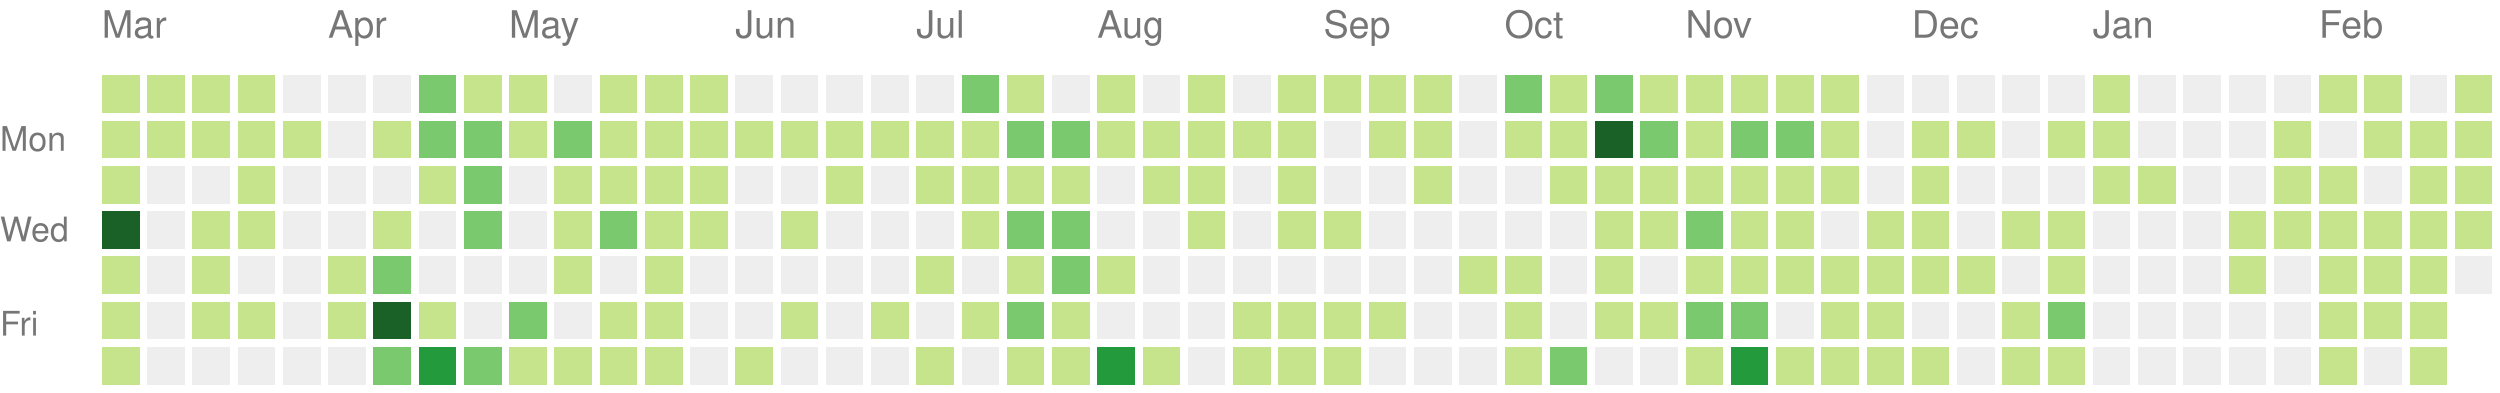
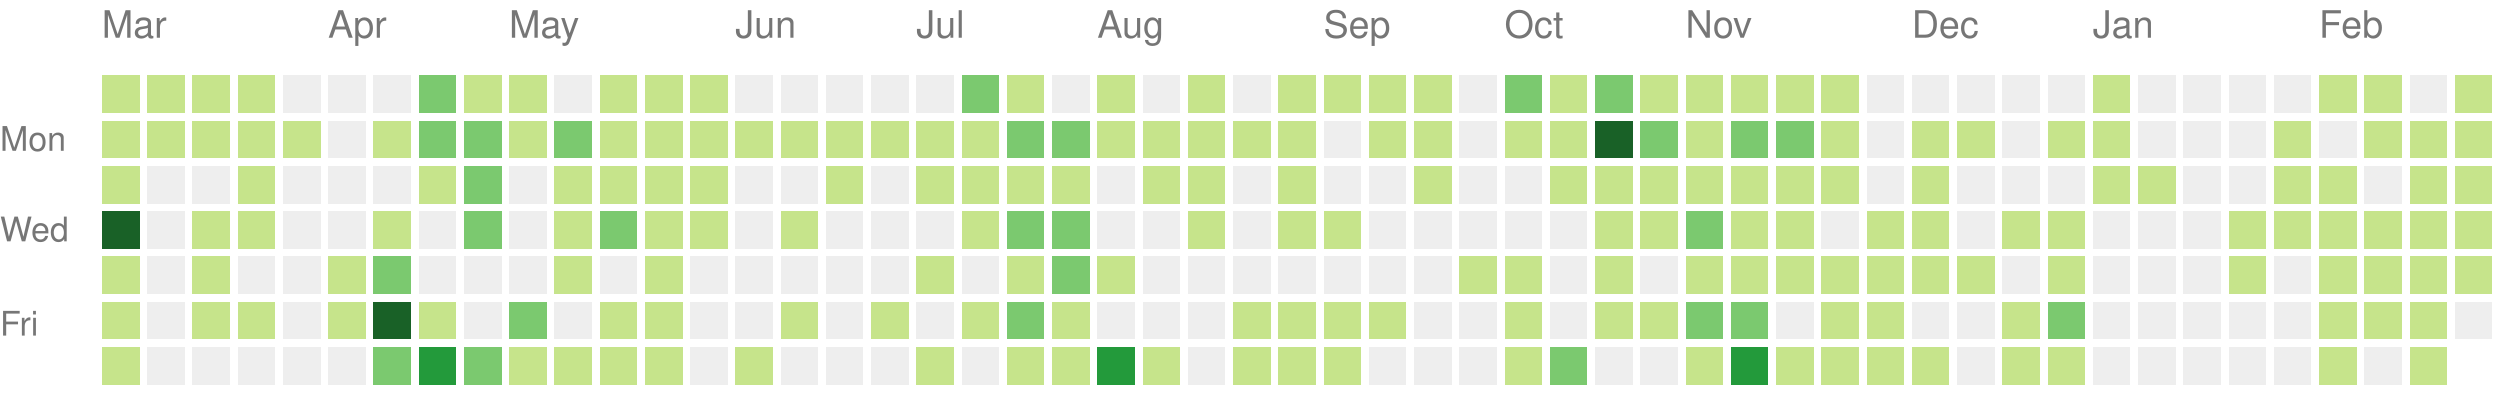
<svg xmlns="http://www.w3.org/2000/svg" version="1.1" width="663" height="104">
  <rect style="fill:#c6e48b;shape-rendering:crispedges;" data-score="3" data-date="2020-03-01" x="27" y="20" width="10" height="10" />
  <rect style="fill:#c6e48b;shape-rendering:crispedges;" data-score="6" data-date="2020-03-08" x="39" y="20" width="10" height="10" />
  <rect style="fill:#c6e48b;shape-rendering:crispedges;" data-score="4" data-date="2020-03-15" x="51" y="20" width="10" height="10" />
  <rect style="fill:#c6e48b;shape-rendering:crispedges;" data-score="1" data-date="2020-03-22" x="63" y="20" width="10" height="10" />
  <rect style="fill:#eeeeee;shape-rendering:crispedges;" data-score="0" data-date="2020-03-29" x="75" y="20" width="10" height="10" />
  <rect style="fill:#eeeeee;shape-rendering:crispedges;" data-score="0" data-date="2020-04-05" x="87" y="20" width="10" height="10" />
  <rect style="fill:#eeeeee;shape-rendering:crispedges;" data-score="0" data-date="2020-04-12" x="99" y="20" width="10" height="10" />
  <rect style="fill:#7bc96f;shape-rendering:crispedges;" data-score="15" data-date="2020-04-19" x="111" y="20" width="10" height="10" />
  <rect style="fill:#c6e48b;shape-rendering:crispedges;" data-score="9" data-date="2020-04-26" x="123" y="20" width="10" height="10" />
  <rect style="fill:#c6e48b;shape-rendering:crispedges;" data-score="6" data-date="2020-05-03" x="135" y="20" width="10" height="10" />
  <rect style="fill:#eeeeee;shape-rendering:crispedges;" data-score="0" data-date="2020-05-10" x="147" y="20" width="10" height="10" />
  <rect style="fill:#c6e48b;shape-rendering:crispedges;" data-score="9" data-date="2020-05-17" x="159" y="20" width="10" height="10" />
  <rect style="fill:#c6e48b;shape-rendering:crispedges;" data-score="1" data-date="2020-05-24" x="171" y="20" width="10" height="10" />
  <rect style="fill:#c6e48b;shape-rendering:crispedges;" data-score="11" data-date="2020-05-31" x="183" y="20" width="10" height="10" />
  <rect style="fill:#eeeeee;shape-rendering:crispedges;" data-score="0" data-date="2020-06-07" x="195" y="20" width="10" height="10" />
  <rect style="fill:#eeeeee;shape-rendering:crispedges;" data-score="0" data-date="2020-06-14" x="207" y="20" width="10" height="10" />
  <rect style="fill:#eeeeee;shape-rendering:crispedges;" data-score="0" data-date="2020-06-21" x="219" y="20" width="10" height="10" />
  <rect style="fill:#eeeeee;shape-rendering:crispedges;" data-score="0" data-date="2020-06-28" x="231" y="20" width="10" height="10" />
  <rect style="fill:#eeeeee;shape-rendering:crispedges;" data-score="0" data-date="2020-07-05" x="243" y="20" width="10" height="10" />
  <rect style="fill:#7bc96f;shape-rendering:crispedges;" data-score="14" data-date="2020-07-12" x="255" y="20" width="10" height="10" />
  <rect style="fill:#c6e48b;shape-rendering:crispedges;" data-score="11" data-date="2020-07-19" x="267" y="20" width="10" height="10" />
  <rect style="fill:#eeeeee;shape-rendering:crispedges;" data-score="0" data-date="2020-07-26" x="279" y="20" width="10" height="10" />
  <rect style="fill:#c6e48b;shape-rendering:crispedges;" data-score="2" data-date="2020-08-02" x="291" y="20" width="10" height="10" />
  <rect style="fill:#eeeeee;shape-rendering:crispedges;" data-score="0" data-date="2020-08-09" x="303" y="20" width="10" height="10" />
  <rect style="fill:#c6e48b;shape-rendering:crispedges;" data-score="4" data-date="2020-08-16" x="315" y="20" width="10" height="10" />
  <rect style="fill:#eeeeee;shape-rendering:crispedges;" data-score="0" data-date="2020-08-23" x="327" y="20" width="10" height="10" />
  <rect style="fill:#c6e48b;shape-rendering:crispedges;" data-score="2" data-date="2020-08-30" x="339" y="20" width="10" height="10" />
  <rect style="fill:#c6e48b;shape-rendering:crispedges;" data-score="1" data-date="2020-09-06" x="351" y="20" width="10" height="10" />
  <rect style="fill:#c6e48b;shape-rendering:crispedges;" data-score="1" data-date="2020-09-13" x="363" y="20" width="10" height="10" />
  <rect style="fill:#c6e48b;shape-rendering:crispedges;" data-score="4" data-date="2020-09-20" x="375" y="20" width="10" height="10" />
  <rect style="fill:#eeeeee;shape-rendering:crispedges;" data-score="0" data-date="2020-09-27" x="387" y="20" width="10" height="10" />
  <rect style="fill:#7bc96f;shape-rendering:crispedges;" data-score="20" data-date="2020-10-04" x="399" y="20" width="10" height="10" />
  <rect style="fill:#c6e48b;shape-rendering:crispedges;" data-score="6" data-date="2020-10-11" x="411" y="20" width="10" height="10" />
  <rect style="fill:#7bc96f;shape-rendering:crispedges;" data-score="15" data-date="2020-10-18" x="423" y="20" width="10" height="10" />
  <rect style="fill:#c6e48b;shape-rendering:crispedges;" data-score="11" data-date="2020-10-25" x="435" y="20" width="10" height="10" />
  <rect style="fill:#c6e48b;shape-rendering:crispedges;" data-score="2" data-date="2020-11-01" x="447" y="20" width="10" height="10" />
  <rect style="fill:#c6e48b;shape-rendering:crispedges;" data-score="9" data-date="2020-11-08" x="459" y="20" width="10" height="10" />
  <rect style="fill:#c6e48b;shape-rendering:crispedges;" data-score="1" data-date="2020-11-15" x="471" y="20" width="10" height="10" />
  <rect style="fill:#c6e48b;shape-rendering:crispedges;" data-score="9" data-date="2020-11-22" x="483" y="20" width="10" height="10" />
  <rect style="fill:#eeeeee;shape-rendering:crispedges;" data-score="0" data-date="2020-11-29" x="495" y="20" width="10" height="10" />
  <rect style="fill:#eeeeee;shape-rendering:crispedges;" data-score="0" data-date="2020-12-06" x="507" y="20" width="10" height="10" />
  <rect style="fill:#eeeeee;shape-rendering:crispedges;" data-score="0" data-date="2020-12-13" x="519" y="20" width="10" height="10" />
  <rect style="fill:#eeeeee;shape-rendering:crispedges;" data-score="0" data-date="2020-12-20" x="531" y="20" width="10" height="10" />
  <rect style="fill:#eeeeee;shape-rendering:crispedges;" data-score="0" data-date="2020-12-27" x="543" y="20" width="10" height="10" />
  <rect style="fill:#c6e48b;shape-rendering:crispedges;" data-score="3" data-date="2021-01-03" x="555" y="20" width="10" height="10" />
  <rect style="fill:#eeeeee;shape-rendering:crispedges;" data-score="0" data-date="2021-01-10" x="567" y="20" width="10" height="10" />
  <rect style="fill:#eeeeee;shape-rendering:crispedges;" data-score="0" data-date="2021-01-17" x="579" y="20" width="10" height="10" />
  <rect style="fill:#eeeeee;shape-rendering:crispedges;" data-score="0" data-date="2021-01-24" x="591" y="20" width="10" height="10" />
  <rect style="fill:#eeeeee;shape-rendering:crispedges;" data-score="0" data-date="2021-01-31" x="603" y="20" width="10" height="10" />
  <rect style="fill:#c6e48b;shape-rendering:crispedges;" data-score="3" data-date="2021-02-07" x="615" y="20" width="10" height="10" />
  <rect style="fill:#c6e48b;shape-rendering:crispedges;" data-score="2" data-date="2021-02-14" x="627" y="20" width="10" height="10" />
  <rect style="fill:#eeeeee;shape-rendering:crispedges;" data-score="0" data-date="2021-02-21" x="639" y="20" width="10" height="10" />
  <rect style="fill:#c6e48b;shape-rendering:crispedges;" data-score="4" data-date="2021-02-28" x="651" y="20" width="10" height="10" />
  <rect style="fill:#c6e48b;shape-rendering:crispedges;" data-score="1" data-date="2020-03-02" x="27" y="32" width="10" height="10" />
  <rect style="fill:#c6e48b;shape-rendering:crispedges;" data-score="1" data-date="2020-03-09" x="39" y="32" width="10" height="10" />
  <rect style="fill:#c6e48b;shape-rendering:crispedges;" data-score="1" data-date="2020-03-16" x="51" y="32" width="10" height="10" />
  <rect style="fill:#c6e48b;shape-rendering:crispedges;" data-score="2" data-date="2020-03-23" x="63" y="32" width="10" height="10" />
  <rect style="fill:#c6e48b;shape-rendering:crispedges;" data-score="1" data-date="2020-03-30" x="75" y="32" width="10" height="10" />
  <rect style="fill:#eeeeee;shape-rendering:crispedges;" data-score="0" data-date="2020-04-06" x="87" y="32" width="10" height="10" />
  <rect style="fill:#c6e48b;shape-rendering:crispedges;" data-score="1" data-date="2020-04-13" x="99" y="32" width="10" height="10" />
  <rect style="fill:#7bc96f;shape-rendering:crispedges;" data-score="17" data-date="2020-04-20" x="111" y="32" width="10" height="10" />
  <rect style="fill:#7bc96f;shape-rendering:crispedges;" data-score="13" data-date="2020-04-27" x="123" y="32" width="10" height="10" />
  <rect style="fill:#c6e48b;shape-rendering:crispedges;" data-score="7" data-date="2020-05-04" x="135" y="32" width="10" height="10" />
  <rect style="fill:#7bc96f;shape-rendering:crispedges;" data-score="15" data-date="2020-05-11" x="147" y="32" width="10" height="10" />
  <rect style="fill:#c6e48b;shape-rendering:crispedges;" data-score="7" data-date="2020-05-18" x="159" y="32" width="10" height="10" />
  <rect style="fill:#c6e48b;shape-rendering:crispedges;" data-score="7" data-date="2020-05-25" x="171" y="32" width="10" height="10" />
  <rect style="fill:#c6e48b;shape-rendering:crispedges;" data-score="8" data-date="2020-06-01" x="183" y="32" width="10" height="10" />
  <rect style="fill:#c6e48b;shape-rendering:crispedges;" data-score="1" data-date="2020-06-08" x="195" y="32" width="10" height="10" />
  <rect style="fill:#c6e48b;shape-rendering:crispedges;" data-score="1" data-date="2020-06-15" x="207" y="32" width="10" height="10" />
  <rect style="fill:#c6e48b;shape-rendering:crispedges;" data-score="1" data-date="2020-06-22" x="219" y="32" width="10" height="10" />
  <rect style="fill:#c6e48b;shape-rendering:crispedges;" data-score="1" data-date="2020-06-29" x="231" y="32" width="10" height="10" />
  <rect style="fill:#c6e48b;shape-rendering:crispedges;" data-score="6" data-date="2020-07-06" x="243" y="32" width="10" height="10" />
  <rect style="fill:#c6e48b;shape-rendering:crispedges;" data-score="1" data-date="2020-07-13" x="255" y="32" width="10" height="10" />
  <rect style="fill:#7bc96f;shape-rendering:crispedges;" data-score="16" data-date="2020-07-20" x="267" y="32" width="10" height="10" />
  <rect style="fill:#7bc96f;shape-rendering:crispedges;" data-score="17" data-date="2020-07-27" x="279" y="32" width="10" height="10" />
  <rect style="fill:#c6e48b;shape-rendering:crispedges;" data-score="9" data-date="2020-08-03" x="291" y="32" width="10" height="10" />
  <rect style="fill:#c6e48b;shape-rendering:crispedges;" data-score="1" data-date="2020-08-10" x="303" y="32" width="10" height="10" />
  <rect style="fill:#c6e48b;shape-rendering:crispedges;" data-score="1" data-date="2020-08-17" x="315" y="32" width="10" height="10" />
  <rect style="fill:#c6e48b;shape-rendering:crispedges;" data-score="1" data-date="2020-08-24" x="327" y="32" width="10" height="10" />
  <rect style="fill:#c6e48b;shape-rendering:crispedges;" data-score="2" data-date="2020-08-31" x="339" y="32" width="10" height="10" />
  <rect style="fill:#eeeeee;shape-rendering:crispedges;" data-score="0" data-date="2020-09-07" x="351" y="32" width="10" height="10" />
  <rect style="fill:#c6e48b;shape-rendering:crispedges;" data-score="2" data-date="2020-09-14" x="363" y="32" width="10" height="10" />
  <rect style="fill:#c6e48b;shape-rendering:crispedges;" data-score="3" data-date="2020-09-21" x="375" y="32" width="10" height="10" />
  <rect style="fill:#eeeeee;shape-rendering:crispedges;" data-score="0" data-date="2020-09-28" x="387" y="32" width="10" height="10" />
  <rect style="fill:#c6e48b;shape-rendering:crispedges;" data-score="2" data-date="2020-10-05" x="399" y="32" width="10" height="10" />
  <rect style="fill:#c6e48b;shape-rendering:crispedges;" data-score="2" data-date="2020-10-12" x="411" y="32" width="10" height="10" />
  <rect style="fill:#196127;shape-rendering:crispedges;" data-score="46" data-date="2020-10-19" x="423" y="32" width="10" height="10" />
  <rect style="fill:#7bc96f;shape-rendering:crispedges;" data-score="18" data-date="2020-10-26" x="435" y="32" width="10" height="10" />
  <rect style="fill:#c6e48b;shape-rendering:crispedges;" data-score="4" data-date="2020-11-02" x="447" y="32" width="10" height="10" />
  <rect style="fill:#7bc96f;shape-rendering:crispedges;" data-score="12" data-date="2020-11-09" x="459" y="32" width="10" height="10" />
  <rect style="fill:#7bc96f;shape-rendering:crispedges;" data-score="14" data-date="2020-11-16" x="471" y="32" width="10" height="10" />
  <rect style="fill:#c6e48b;shape-rendering:crispedges;" data-score="1" data-date="2020-11-23" x="483" y="32" width="10" height="10" />
  <rect style="fill:#eeeeee;shape-rendering:crispedges;" data-score="0" data-date="2020-11-30" x="495" y="32" width="10" height="10" />
  <rect style="fill:#c6e48b;shape-rendering:crispedges;" data-score="4" data-date="2020-12-07" x="507" y="32" width="10" height="10" />
  <rect style="fill:#c6e48b;shape-rendering:crispedges;" data-score="2" data-date="2020-12-14" x="519" y="32" width="10" height="10" />
  <rect style="fill:#eeeeee;shape-rendering:crispedges;" data-score="0" data-date="2020-12-21" x="531" y="32" width="10" height="10" />
  <rect style="fill:#c6e48b;shape-rendering:crispedges;" data-score="2" data-date="2020-12-28" x="543" y="32" width="10" height="10" />
  <rect style="fill:#c6e48b;shape-rendering:crispedges;" data-score="7" data-date="2021-01-04" x="555" y="32" width="10" height="10" />
  <rect style="fill:#eeeeee;shape-rendering:crispedges;" data-score="0" data-date="2021-01-11" x="567" y="32" width="10" height="10" />
  <rect style="fill:#eeeeee;shape-rendering:crispedges;" data-score="0" data-date="2021-01-18" x="579" y="32" width="10" height="10" />
  <rect style="fill:#eeeeee;shape-rendering:crispedges;" data-score="0" data-date="2021-01-25" x="591" y="32" width="10" height="10" />
  <rect style="fill:#c6e48b;shape-rendering:crispedges;" data-score="1" data-date="2021-02-01" x="603" y="32" width="10" height="10" />
  <rect style="fill:#eeeeee;shape-rendering:crispedges;" data-score="0" data-date="2021-02-08" x="615" y="32" width="10" height="10" />
  <rect style="fill:#c6e48b;shape-rendering:crispedges;" data-score="2" data-date="2021-02-15" x="627" y="32" width="10" height="10" />
  <rect style="fill:#c6e48b;shape-rendering:crispedges;" data-score="3" data-date="2021-02-22" x="639" y="32" width="10" height="10" />
  <rect style="fill:#c6e48b;shape-rendering:crispedges;" data-score="2" data-date="2021-03-01" x="651" y="32" width="10" height="10" />
  <rect style="fill:#c6e48b;shape-rendering:crispedges;" data-score="8" data-date="2020-03-03" x="27" y="44" width="10" height="10" />
  <rect style="fill:#eeeeee;shape-rendering:crispedges;" data-score="0" data-date="2020-03-10" x="39" y="44" width="10" height="10" />
  <rect style="fill:#eeeeee;shape-rendering:crispedges;" data-score="0" data-date="2020-03-17" x="51" y="44" width="10" height="10" />
  <rect style="fill:#c6e48b;shape-rendering:crispedges;" data-score="7" data-date="2020-03-24" x="63" y="44" width="10" height="10" />
  <rect style="fill:#eeeeee;shape-rendering:crispedges;" data-score="0" data-date="2020-03-31" x="75" y="44" width="10" height="10" />
  <rect style="fill:#eeeeee;shape-rendering:crispedges;" data-score="0" data-date="2020-04-07" x="87" y="44" width="10" height="10" />
  <rect style="fill:#eeeeee;shape-rendering:crispedges;" data-score="0" data-date="2020-04-14" x="99" y="44" width="10" height="10" />
  <rect style="fill:#c6e48b;shape-rendering:crispedges;" data-score="1" data-date="2020-04-21" x="111" y="44" width="10" height="10" />
  <rect style="fill:#7bc96f;shape-rendering:crispedges;" data-score="14" data-date="2020-04-28" x="123" y="44" width="10" height="10" />
  <rect style="fill:#eeeeee;shape-rendering:crispedges;" data-score="0" data-date="2020-05-05" x="135" y="44" width="10" height="10" />
  <rect style="fill:#c6e48b;shape-rendering:crispedges;" data-score="3" data-date="2020-05-12" x="147" y="44" width="10" height="10" />
  <rect style="fill:#c6e48b;shape-rendering:crispedges;" data-score="3" data-date="2020-05-19" x="159" y="44" width="10" height="10" />
  <rect style="fill:#c6e48b;shape-rendering:crispedges;" data-score="2" data-date="2020-05-26" x="171" y="44" width="10" height="10" />
  <rect style="fill:#c6e48b;shape-rendering:crispedges;" data-score="5" data-date="2020-06-02" x="183" y="44" width="10" height="10" />
  <rect style="fill:#eeeeee;shape-rendering:crispedges;" data-score="0" data-date="2020-06-09" x="195" y="44" width="10" height="10" />
  <rect style="fill:#eeeeee;shape-rendering:crispedges;" data-score="0" data-date="2020-06-16" x="207" y="44" width="10" height="10" />
  <rect style="fill:#c6e48b;shape-rendering:crispedges;" data-score="1" data-date="2020-06-23" x="219" y="44" width="10" height="10" />
  <rect style="fill:#eeeeee;shape-rendering:crispedges;" data-score="0" data-date="2020-06-30" x="231" y="44" width="10" height="10" />
  <rect style="fill:#c6e48b;shape-rendering:crispedges;" data-score="6" data-date="2020-07-07" x="243" y="44" width="10" height="10" />
  <rect style="fill:#c6e48b;shape-rendering:crispedges;" data-score="5" data-date="2020-07-14" x="255" y="44" width="10" height="10" />
  <rect style="fill:#c6e48b;shape-rendering:crispedges;" data-score="5" data-date="2020-07-21" x="267" y="44" width="10" height="10" />
  <rect style="fill:#c6e48b;shape-rendering:crispedges;" data-score="8" data-date="2020-07-28" x="279" y="44" width="10" height="10" />
  <rect style="fill:#eeeeee;shape-rendering:crispedges;" data-score="0" data-date="2020-08-04" x="291" y="44" width="10" height="10" />
  <rect style="fill:#c6e48b;shape-rendering:crispedges;" data-score="1" data-date="2020-08-11" x="303" y="44" width="10" height="10" />
  <rect style="fill:#c6e48b;shape-rendering:crispedges;" data-score="1" data-date="2020-08-18" x="315" y="44" width="10" height="10" />
  <rect style="fill:#eeeeee;shape-rendering:crispedges;" data-score="0" data-date="2020-08-25" x="327" y="44" width="10" height="10" />
  <rect style="fill:#c6e48b;shape-rendering:crispedges;" data-score="3" data-date="2020-09-01" x="339" y="44" width="10" height="10" />
  <rect style="fill:#eeeeee;shape-rendering:crispedges;" data-score="0" data-date="2020-09-08" x="351" y="44" width="10" height="10" />
  <rect style="fill:#eeeeee;shape-rendering:crispedges;" data-score="0" data-date="2020-09-15" x="363" y="44" width="10" height="10" />
  <rect style="fill:#c6e48b;shape-rendering:crispedges;" data-score="1" data-date="2020-09-22" x="375" y="44" width="10" height="10" />
  <rect style="fill:#eeeeee;shape-rendering:crispedges;" data-score="0" data-date="2020-09-29" x="387" y="44" width="10" height="10" />
  <rect style="fill:#eeeeee;shape-rendering:crispedges;" data-score="0" data-date="2020-10-06" x="399" y="44" width="10" height="10" />
  <rect style="fill:#c6e48b;shape-rendering:crispedges;" data-score="1" data-date="2020-10-13" x="411" y="44" width="10" height="10" />
  <rect style="fill:#c6e48b;shape-rendering:crispedges;" data-score="7" data-date="2020-10-20" x="423" y="44" width="10" height="10" />
  <rect style="fill:#c6e48b;shape-rendering:crispedges;" data-score="3" data-date="2020-10-27" x="435" y="44" width="10" height="10" />
  <rect style="fill:#c6e48b;shape-rendering:crispedges;" data-score="11" data-date="2020-11-03" x="447" y="44" width="10" height="10" />
  <rect style="fill:#c6e48b;shape-rendering:crispedges;" data-score="3" data-date="2020-11-10" x="459" y="44" width="10" height="10" />
  <rect style="fill:#c6e48b;shape-rendering:crispedges;" data-score="7" data-date="2020-11-17" x="471" y="44" width="10" height="10" />
  <rect style="fill:#c6e48b;shape-rendering:crispedges;" data-score="1" data-date="2020-11-24" x="483" y="44" width="10" height="10" />
  <rect style="fill:#eeeeee;shape-rendering:crispedges;" data-score="0" data-date="2020-12-01" x="495" y="44" width="10" height="10" />
  <rect style="fill:#c6e48b;shape-rendering:crispedges;" data-score="1" data-date="2020-12-08" x="507" y="44" width="10" height="10" />
  <rect style="fill:#eeeeee;shape-rendering:crispedges;" data-score="0" data-date="2020-12-15" x="519" y="44" width="10" height="10" />
  <rect style="fill:#eeeeee;shape-rendering:crispedges;" data-score="0" data-date="2020-12-22" x="531" y="44" width="10" height="10" />
  <rect style="fill:#eeeeee;shape-rendering:crispedges;" data-score="0" data-date="2020-12-29" x="543" y="44" width="10" height="10" />
  <rect style="fill:#c6e48b;shape-rendering:crispedges;" data-score="1" data-date="2021-01-05" x="555" y="44" width="10" height="10" />
  <rect style="fill:#c6e48b;shape-rendering:crispedges;" data-score="1" data-date="2021-01-12" x="567" y="44" width="10" height="10" />
  <rect style="fill:#eeeeee;shape-rendering:crispedges;" data-score="0" data-date="2021-01-19" x="579" y="44" width="10" height="10" />
  <rect style="fill:#eeeeee;shape-rendering:crispedges;" data-score="0" data-date="2021-01-26" x="591" y="44" width="10" height="10" />
  <rect style="fill:#c6e48b;shape-rendering:crispedges;" data-score="2" data-date="2021-02-02" x="603" y="44" width="10" height="10" />
  <rect style="fill:#c6e48b;shape-rendering:crispedges;" data-score="4" data-date="2021-02-09" x="615" y="44" width="10" height="10" />
  <rect style="fill:#eeeeee;shape-rendering:crispedges;" data-score="0" data-date="2021-02-16" x="627" y="44" width="10" height="10" />
  <rect style="fill:#c6e48b;shape-rendering:crispedges;" data-score="2" data-date="2021-02-23" x="639" y="44" width="10" height="10" />
  <rect style="fill:#c6e48b;shape-rendering:crispedges;" data-score="2" data-date="2021-03-02" x="651" y="44" width="10" height="10" />
  <rect style="fill:#196127;shape-rendering:crispedges;" data-score="37" data-date="2020-03-04" x="27" y="56" width="10" height="10" />
  <rect style="fill:#eeeeee;shape-rendering:crispedges;" data-score="0" data-date="2020-03-11" x="39" y="56" width="10" height="10" />
  <rect style="fill:#c6e48b;shape-rendering:crispedges;" data-score="8" data-date="2020-03-18" x="51" y="56" width="10" height="10" />
  <rect style="fill:#c6e48b;shape-rendering:crispedges;" data-score="1" data-date="2020-03-25" x="63" y="56" width="10" height="10" />
  <rect style="fill:#eeeeee;shape-rendering:crispedges;" data-score="0" data-date="2020-04-01" x="75" y="56" width="10" height="10" />
  <rect style="fill:#eeeeee;shape-rendering:crispedges;" data-score="0" data-date="2020-04-08" x="87" y="56" width="10" height="10" />
  <rect style="fill:#c6e48b;shape-rendering:crispedges;" data-score="3" data-date="2020-04-15" x="99" y="56" width="10" height="10" />
  <rect style="fill:#eeeeee;shape-rendering:crispedges;" data-score="0" data-date="2020-04-22" x="111" y="56" width="10" height="10" />
  <rect style="fill:#7bc96f;shape-rendering:crispedges;" data-score="18" data-date="2020-04-29" x="123" y="56" width="10" height="10" />
  <rect style="fill:#eeeeee;shape-rendering:crispedges;" data-score="0" data-date="2020-05-06" x="135" y="56" width="10" height="10" />
  <rect style="fill:#c6e48b;shape-rendering:crispedges;" data-score="4" data-date="2020-05-13" x="147" y="56" width="10" height="10" />
  <rect style="fill:#7bc96f;shape-rendering:crispedges;" data-score="15" data-date="2020-05-20" x="159" y="56" width="10" height="10" />
  <rect style="fill:#c6e48b;shape-rendering:crispedges;" data-score="1" data-date="2020-05-27" x="171" y="56" width="10" height="10" />
  <rect style="fill:#c6e48b;shape-rendering:crispedges;" data-score="1" data-date="2020-06-03" x="183" y="56" width="10" height="10" />
  <rect style="fill:#eeeeee;shape-rendering:crispedges;" data-score="0" data-date="2020-06-10" x="195" y="56" width="10" height="10" />
  <rect style="fill:#c6e48b;shape-rendering:crispedges;" data-score="1" data-date="2020-06-17" x="207" y="56" width="10" height="10" />
  <rect style="fill:#eeeeee;shape-rendering:crispedges;" data-score="0" data-date="2020-06-24" x="219" y="56" width="10" height="10" />
  <rect style="fill:#eeeeee;shape-rendering:crispedges;" data-score="0" data-date="2020-07-01" x="231" y="56" width="10" height="10" />
  <rect style="fill:#eeeeee;shape-rendering:crispedges;" data-score="0" data-date="2020-07-08" x="243" y="56" width="10" height="10" />
  <rect style="fill:#c6e48b;shape-rendering:crispedges;" data-score="5" data-date="2020-07-15" x="255" y="56" width="10" height="10" />
  <rect style="fill:#7bc96f;shape-rendering:crispedges;" data-score="15" data-date="2020-07-22" x="267" y="56" width="10" height="10" />
  <rect style="fill:#7bc96f;shape-rendering:crispedges;" data-score="13" data-date="2020-07-29" x="279" y="56" width="10" height="10" />
  <rect style="fill:#eeeeee;shape-rendering:crispedges;" data-score="0" data-date="2020-08-05" x="291" y="56" width="10" height="10" />
  <rect style="fill:#eeeeee;shape-rendering:crispedges;" data-score="0" data-date="2020-08-12" x="303" y="56" width="10" height="10" />
  <rect style="fill:#c6e48b;shape-rendering:crispedges;" data-score="1" data-date="2020-08-19" x="315" y="56" width="10" height="10" />
  <rect style="fill:#eeeeee;shape-rendering:crispedges;" data-score="0" data-date="2020-08-26" x="327" y="56" width="10" height="10" />
  <rect style="fill:#c6e48b;shape-rendering:crispedges;" data-score="1" data-date="2020-09-02" x="339" y="56" width="10" height="10" />
  <rect style="fill:#c6e48b;shape-rendering:crispedges;" data-score="2" data-date="2020-09-09" x="351" y="56" width="10" height="10" />
  <rect style="fill:#eeeeee;shape-rendering:crispedges;" data-score="0" data-date="2020-09-16" x="363" y="56" width="10" height="10" />
  <rect style="fill:#eeeeee;shape-rendering:crispedges;" data-score="0" data-date="2020-09-23" x="375" y="56" width="10" height="10" />
  <rect style="fill:#eeeeee;shape-rendering:crispedges;" data-score="0" data-date="2020-09-30" x="387" y="56" width="10" height="10" />
  <rect style="fill:#eeeeee;shape-rendering:crispedges;" data-score="0" data-date="2020-10-07" x="399" y="56" width="10" height="10" />
  <rect style="fill:#eeeeee;shape-rendering:crispedges;" data-score="0" data-date="2020-10-14" x="411" y="56" width="10" height="10" />
  <rect style="fill:#c6e48b;shape-rendering:crispedges;" data-score="2" data-date="2020-10-21" x="423" y="56" width="10" height="10" />
  <rect style="fill:#c6e48b;shape-rendering:crispedges;" data-score="5" data-date="2020-10-28" x="435" y="56" width="10" height="10" />
  <rect style="fill:#7bc96f;shape-rendering:crispedges;" data-score="14" data-date="2020-11-04" x="447" y="56" width="10" height="10" />
  <rect style="fill:#c6e48b;shape-rendering:crispedges;" data-score="11" data-date="2020-11-11" x="459" y="56" width="10" height="10" />
  <rect style="fill:#c6e48b;shape-rendering:crispedges;" data-score="4" data-date="2020-11-18" x="471" y="56" width="10" height="10" />
  <rect style="fill:#eeeeee;shape-rendering:crispedges;" data-score="0" data-date="2020-11-25" x="483" y="56" width="10" height="10" />
  <rect style="fill:#c6e48b;shape-rendering:crispedges;" data-score="2" data-date="2020-12-02" x="495" y="56" width="10" height="10" />
  <rect style="fill:#c6e48b;shape-rendering:crispedges;" data-score="2" data-date="2020-12-09" x="507" y="56" width="10" height="10" />
  <rect style="fill:#eeeeee;shape-rendering:crispedges;" data-score="0" data-date="2020-12-16" x="519" y="56" width="10" height="10" />
  <rect style="fill:#c6e48b;shape-rendering:crispedges;" data-score="1" data-date="2020-12-23" x="531" y="56" width="10" height="10" />
  <rect style="fill:#c6e48b;shape-rendering:crispedges;" data-score="6" data-date="2020-12-30" x="543" y="56" width="10" height="10" />
  <rect style="fill:#eeeeee;shape-rendering:crispedges;" data-score="0" data-date="2021-01-06" x="555" y="56" width="10" height="10" />
  <rect style="fill:#eeeeee;shape-rendering:crispedges;" data-score="0" data-date="2021-01-13" x="567" y="56" width="10" height="10" />
  <rect style="fill:#eeeeee;shape-rendering:crispedges;" data-score="0" data-date="2021-01-20" x="579" y="56" width="10" height="10" />
  <rect style="fill:#c6e48b;shape-rendering:crispedges;" data-score="4" data-date="2021-01-27" x="591" y="56" width="10" height="10" />
  <rect style="fill:#c6e48b;shape-rendering:crispedges;" data-score="3" data-date="2021-02-03" x="603" y="56" width="10" height="10" />
  <rect style="fill:#c6e48b;shape-rendering:crispedges;" data-score="3" data-date="2021-02-10" x="615" y="56" width="10" height="10" />
  <rect style="fill:#c6e48b;shape-rendering:crispedges;" data-score="2" data-date="2021-02-17" x="627" y="56" width="10" height="10" />
  <rect style="fill:#c6e48b;shape-rendering:crispedges;" data-score="3" data-date="2021-02-24" x="639" y="56" width="10" height="10" />
-   <rect style="fill:#c6e48b;shape-rendering:crispedges;" data-score="2" data-date="2021-03-03" x="651" y="56" width="10" height="10" />
+   <rect style="fill:#c6e48b;shape-rendering:crispedges;" data-score="3" data-date="2021-03-03" x="651" y="56" width="10" height="10" />
  <rect style="fill:#c6e48b;shape-rendering:crispedges;" data-score="1" data-date="2020-03-05" x="27" y="68" width="10" height="10" />
  <rect style="fill:#eeeeee;shape-rendering:crispedges;" data-score="0" data-date="2020-03-12" x="39" y="68" width="10" height="10" />
  <rect style="fill:#c6e48b;shape-rendering:crispedges;" data-score="1" data-date="2020-03-19" x="51" y="68" width="10" height="10" />
  <rect style="fill:#eeeeee;shape-rendering:crispedges;" data-score="0" data-date="2020-03-26" x="63" y="68" width="10" height="10" />
  <rect style="fill:#eeeeee;shape-rendering:crispedges;" data-score="0" data-date="2020-04-02" x="75" y="68" width="10" height="10" />
  <rect style="fill:#c6e48b;shape-rendering:crispedges;" data-score="2" data-date="2020-04-09" x="87" y="68" width="10" height="10" />
  <rect style="fill:#7bc96f;shape-rendering:crispedges;" data-score="21" data-date="2020-04-16" x="99" y="68" width="10" height="10" />
  <rect style="fill:#eeeeee;shape-rendering:crispedges;" data-score="0" data-date="2020-04-23" x="111" y="68" width="10" height="10" />
  <rect style="fill:#eeeeee;shape-rendering:crispedges;" data-score="0" data-date="2020-04-30" x="123" y="68" width="10" height="10" />
  <rect style="fill:#eeeeee;shape-rendering:crispedges;" data-score="0" data-date="2020-05-07" x="135" y="68" width="10" height="10" />
  <rect style="fill:#c6e48b;shape-rendering:crispedges;" data-score="1" data-date="2020-05-14" x="147" y="68" width="10" height="10" />
  <rect style="fill:#eeeeee;shape-rendering:crispedges;" data-score="0" data-date="2020-05-21" x="159" y="68" width="10" height="10" />
  <rect style="fill:#c6e48b;shape-rendering:crispedges;" data-score="1" data-date="2020-05-28" x="171" y="68" width="10" height="10" />
  <rect style="fill:#eeeeee;shape-rendering:crispedges;" data-score="0" data-date="2020-06-04" x="183" y="68" width="10" height="10" />
  <rect style="fill:#eeeeee;shape-rendering:crispedges;" data-score="0" data-date="2020-06-11" x="195" y="68" width="10" height="10" />
  <rect style="fill:#eeeeee;shape-rendering:crispedges;" data-score="0" data-date="2020-06-18" x="207" y="68" width="10" height="10" />
  <rect style="fill:#eeeeee;shape-rendering:crispedges;" data-score="0" data-date="2020-06-25" x="219" y="68" width="10" height="10" />
  <rect style="fill:#eeeeee;shape-rendering:crispedges;" data-score="0" data-date="2020-07-02" x="231" y="68" width="10" height="10" />
  <rect style="fill:#c6e48b;shape-rendering:crispedges;" data-score="2" data-date="2020-07-09" x="243" y="68" width="10" height="10" />
  <rect style="fill:#eeeeee;shape-rendering:crispedges;" data-score="0" data-date="2020-07-16" x="255" y="68" width="10" height="10" />
  <rect style="fill:#c6e48b;shape-rendering:crispedges;" data-score="7" data-date="2020-07-23" x="267" y="68" width="10" height="10" />
  <rect style="fill:#7bc96f;shape-rendering:crispedges;" data-score="19" data-date="2020-07-30" x="279" y="68" width="10" height="10" />
  <rect style="fill:#c6e48b;shape-rendering:crispedges;" data-score="1" data-date="2020-08-06" x="291" y="68" width="10" height="10" />
  <rect style="fill:#eeeeee;shape-rendering:crispedges;" data-score="0" data-date="2020-08-13" x="303" y="68" width="10" height="10" />
  <rect style="fill:#eeeeee;shape-rendering:crispedges;" data-score="0" data-date="2020-08-20" x="315" y="68" width="10" height="10" />
  <rect style="fill:#eeeeee;shape-rendering:crispedges;" data-score="0" data-date="2020-08-27" x="327" y="68" width="10" height="10" />
  <rect style="fill:#eeeeee;shape-rendering:crispedges;" data-score="0" data-date="2020-09-03" x="339" y="68" width="10" height="10" />
  <rect style="fill:#eeeeee;shape-rendering:crispedges;" data-score="0" data-date="2020-09-10" x="351" y="68" width="10" height="10" />
  <rect style="fill:#eeeeee;shape-rendering:crispedges;" data-score="0" data-date="2020-09-17" x="363" y="68" width="10" height="10" />
  <rect style="fill:#eeeeee;shape-rendering:crispedges;" data-score="0" data-date="2020-09-24" x="375" y="68" width="10" height="10" />
  <rect style="fill:#c6e48b;shape-rendering:crispedges;" data-score="1" data-date="2020-10-01" x="387" y="68" width="10" height="10" />
  <rect style="fill:#c6e48b;shape-rendering:crispedges;" data-score="1" data-date="2020-10-08" x="399" y="68" width="10" height="10" />
  <rect style="fill:#eeeeee;shape-rendering:crispedges;" data-score="0" data-date="2020-10-15" x="411" y="68" width="10" height="10" />
  <rect style="fill:#c6e48b;shape-rendering:crispedges;" data-score="4" data-date="2020-10-22" x="423" y="68" width="10" height="10" />
  <rect style="fill:#eeeeee;shape-rendering:crispedges;" data-score="0" data-date="2020-10-29" x="435" y="68" width="10" height="10" />
  <rect style="fill:#c6e48b;shape-rendering:crispedges;" data-score="2" data-date="2020-11-05" x="447" y="68" width="10" height="10" />
  <rect style="fill:#c6e48b;shape-rendering:crispedges;" data-score="3" data-date="2020-11-12" x="459" y="68" width="10" height="10" />
  <rect style="fill:#c6e48b;shape-rendering:crispedges;" data-score="5" data-date="2020-11-19" x="471" y="68" width="10" height="10" />
  <rect style="fill:#c6e48b;shape-rendering:crispedges;" data-score="3" data-date="2020-11-26" x="483" y="68" width="10" height="10" />
  <rect style="fill:#c6e48b;shape-rendering:crispedges;" data-score="1" data-date="2020-12-03" x="495" y="68" width="10" height="10" />
  <rect style="fill:#c6e48b;shape-rendering:crispedges;" data-score="1" data-date="2020-12-10" x="507" y="68" width="10" height="10" />
  <rect style="fill:#c6e48b;shape-rendering:crispedges;" data-score="1" data-date="2020-12-17" x="519" y="68" width="10" height="10" />
  <rect style="fill:#eeeeee;shape-rendering:crispedges;" data-score="0" data-date="2020-12-24" x="531" y="68" width="10" height="10" />
  <rect style="fill:#c6e48b;shape-rendering:crispedges;" data-score="1" data-date="2020-12-31" x="543" y="68" width="10" height="10" />
  <rect style="fill:#eeeeee;shape-rendering:crispedges;" data-score="0" data-date="2021-01-07" x="555" y="68" width="10" height="10" />
  <rect style="fill:#eeeeee;shape-rendering:crispedges;" data-score="0" data-date="2021-01-14" x="567" y="68" width="10" height="10" />
  <rect style="fill:#eeeeee;shape-rendering:crispedges;" data-score="0" data-date="2021-01-21" x="579" y="68" width="10" height="10" />
  <rect style="fill:#c6e48b;shape-rendering:crispedges;" data-score="1" data-date="2021-01-28" x="591" y="68" width="10" height="10" />
  <rect style="fill:#eeeeee;shape-rendering:crispedges;" data-score="0" data-date="2021-02-04" x="603" y="68" width="10" height="10" />
  <rect style="fill:#c6e48b;shape-rendering:crispedges;" data-score="2" data-date="2021-02-11" x="615" y="68" width="10" height="10" />
  <rect style="fill:#c6e48b;shape-rendering:crispedges;" data-score="4" data-date="2021-02-18" x="627" y="68" width="10" height="10" />
  <rect style="fill:#c6e48b;shape-rendering:crispedges;" data-score="2" data-date="2021-02-25" x="639" y="68" width="10" height="10" />
-   <rect style="fill:#eeeeee;shape-rendering:crispedges;" data-score="0" data-date="2021-03-04" x="651" y="68" width="10" height="10" />
+   <rect style="fill:#c6e48b;shape-rendering:crispedges;" data-score="1" data-date="2021-03-04" x="651" y="68" width="10" height="10" />
  <rect style="fill:#c6e48b;shape-rendering:crispedges;" data-score="1" data-date="2020-03-06" x="27" y="80" width="10" height="10" />
  <rect style="fill:#eeeeee;shape-rendering:crispedges;" data-score="0" data-date="2020-03-13" x="39" y="80" width="10" height="10" />
  <rect style="fill:#c6e48b;shape-rendering:crispedges;" data-score="1" data-date="2020-03-20" x="51" y="80" width="10" height="10" />
  <rect style="fill:#c6e48b;shape-rendering:crispedges;" data-score="5" data-date="2020-03-27" x="63" y="80" width="10" height="10" />
  <rect style="fill:#eeeeee;shape-rendering:crispedges;" data-score="0" data-date="2020-04-03" x="75" y="80" width="10" height="10" />
  <rect style="fill:#c6e48b;shape-rendering:crispedges;" data-score="1" data-date="2020-04-10" x="87" y="80" width="10" height="10" />
  <rect style="fill:#196127;shape-rendering:crispedges;" data-score="35" data-date="2020-04-17" x="99" y="80" width="10" height="10" />
  <rect style="fill:#c6e48b;shape-rendering:crispedges;" data-score="5" data-date="2020-04-24" x="111" y="80" width="10" height="10" />
  <rect style="fill:#eeeeee;shape-rendering:crispedges;" data-score="0" data-date="2020-05-01" x="123" y="80" width="10" height="10" />
  <rect style="fill:#7bc96f;shape-rendering:crispedges;" data-score="17" data-date="2020-05-08" x="135" y="80" width="10" height="10" />
  <rect style="fill:#eeeeee;shape-rendering:crispedges;" data-score="0" data-date="2020-05-15" x="147" y="80" width="10" height="10" />
  <rect style="fill:#c6e48b;shape-rendering:crispedges;" data-score="2" data-date="2020-05-22" x="159" y="80" width="10" height="10" />
  <rect style="fill:#c6e48b;shape-rendering:crispedges;" data-score="1" data-date="2020-05-29" x="171" y="80" width="10" height="10" />
  <rect style="fill:#eeeeee;shape-rendering:crispedges;" data-score="0" data-date="2020-06-05" x="183" y="80" width="10" height="10" />
  <rect style="fill:#eeeeee;shape-rendering:crispedges;" data-score="0" data-date="2020-06-12" x="195" y="80" width="10" height="10" />
  <rect style="fill:#c6e48b;shape-rendering:crispedges;" data-score="1" data-date="2020-06-19" x="207" y="80" width="10" height="10" />
  <rect style="fill:#eeeeee;shape-rendering:crispedges;" data-score="0" data-date="2020-06-26" x="219" y="80" width="10" height="10" />
  <rect style="fill:#c6e48b;shape-rendering:crispedges;" data-score="3" data-date="2020-07-03" x="231" y="80" width="10" height="10" />
  <rect style="fill:#eeeeee;shape-rendering:crispedges;" data-score="0" data-date="2020-07-10" x="243" y="80" width="10" height="10" />
  <rect style="fill:#c6e48b;shape-rendering:crispedges;" data-score="2" data-date="2020-07-17" x="255" y="80" width="10" height="10" />
  <rect style="fill:#7bc96f;shape-rendering:crispedges;" data-score="13" data-date="2020-07-24" x="267" y="80" width="10" height="10" />
  <rect style="fill:#c6e48b;shape-rendering:crispedges;" data-score="3" data-date="2020-07-31" x="279" y="80" width="10" height="10" />
  <rect style="fill:#eeeeee;shape-rendering:crispedges;" data-score="0" data-date="2020-08-07" x="291" y="80" width="10" height="10" />
  <rect style="fill:#eeeeee;shape-rendering:crispedges;" data-score="0" data-date="2020-08-14" x="303" y="80" width="10" height="10" />
  <rect style="fill:#eeeeee;shape-rendering:crispedges;" data-score="0" data-date="2020-08-21" x="315" y="80" width="10" height="10" />
  <rect style="fill:#c6e48b;shape-rendering:crispedges;" data-score="1" data-date="2020-08-28" x="327" y="80" width="10" height="10" />
  <rect style="fill:#c6e48b;shape-rendering:crispedges;" data-score="2" data-date="2020-09-04" x="339" y="80" width="10" height="10" />
  <rect style="fill:#c6e48b;shape-rendering:crispedges;" data-score="1" data-date="2020-09-11" x="351" y="80" width="10" height="10" />
  <rect style="fill:#c6e48b;shape-rendering:crispedges;" data-score="1" data-date="2020-09-18" x="363" y="80" width="10" height="10" />
  <rect style="fill:#eeeeee;shape-rendering:crispedges;" data-score="0" data-date="2020-09-25" x="375" y="80" width="10" height="10" />
  <rect style="fill:#eeeeee;shape-rendering:crispedges;" data-score="0" data-date="2020-10-02" x="387" y="80" width="10" height="10" />
  <rect style="fill:#c6e48b;shape-rendering:crispedges;" data-score="2" data-date="2020-10-09" x="399" y="80" width="10" height="10" />
  <rect style="fill:#eeeeee;shape-rendering:crispedges;" data-score="0" data-date="2020-10-16" x="411" y="80" width="10" height="10" />
  <rect style="fill:#c6e48b;shape-rendering:crispedges;" data-score="2" data-date="2020-10-23" x="423" y="80" width="10" height="10" />
  <rect style="fill:#c6e48b;shape-rendering:crispedges;" data-score="9" data-date="2020-10-30" x="435" y="80" width="10" height="10" />
  <rect style="fill:#7bc96f;shape-rendering:crispedges;" data-score="13" data-date="2020-11-06" x="447" y="80" width="10" height="10" />
  <rect style="fill:#7bc96f;shape-rendering:crispedges;" data-score="16" data-date="2020-11-13" x="459" y="80" width="10" height="10" />
  <rect style="fill:#eeeeee;shape-rendering:crispedges;" data-score="0" data-date="2020-11-20" x="471" y="80" width="10" height="10" />
  <rect style="fill:#c6e48b;shape-rendering:crispedges;" data-score="5" data-date="2020-11-27" x="483" y="80" width="10" height="10" />
  <rect style="fill:#c6e48b;shape-rendering:crispedges;" data-score="1" data-date="2020-12-04" x="495" y="80" width="10" height="10" />
  <rect style="fill:#eeeeee;shape-rendering:crispedges;" data-score="0" data-date="2020-12-11" x="507" y="80" width="10" height="10" />
  <rect style="fill:#eeeeee;shape-rendering:crispedges;" data-score="0" data-date="2020-12-18" x="519" y="80" width="10" height="10" />
  <rect style="fill:#c6e48b;shape-rendering:crispedges;" data-score="1" data-date="2020-12-25" x="531" y="80" width="10" height="10" />
  <rect style="fill:#7bc96f;shape-rendering:crispedges;" data-score="16" data-date="2021-01-01" x="543" y="80" width="10" height="10" />
  <rect style="fill:#eeeeee;shape-rendering:crispedges;" data-score="0" data-date="2021-01-08" x="555" y="80" width="10" height="10" />
  <rect style="fill:#eeeeee;shape-rendering:crispedges;" data-score="0" data-date="2021-01-15" x="567" y="80" width="10" height="10" />
  <rect style="fill:#eeeeee;shape-rendering:crispedges;" data-score="0" data-date="2021-01-22" x="579" y="80" width="10" height="10" />
  <rect style="fill:#eeeeee;shape-rendering:crispedges;" data-score="0" data-date="2021-01-29" x="591" y="80" width="10" height="10" />
  <rect style="fill:#eeeeee;shape-rendering:crispedges;" data-score="0" data-date="2021-02-05" x="603" y="80" width="10" height="10" />
  <rect style="fill:#c6e48b;shape-rendering:crispedges;" data-score="2" data-date="2021-02-12" x="615" y="80" width="10" height="10" />
  <rect style="fill:#c6e48b;shape-rendering:crispedges;" data-score="1" data-date="2021-02-19" x="627" y="80" width="10" height="10" />
  <rect style="fill:#c6e48b;shape-rendering:crispedges;" data-score="2" data-date="2021-02-26" x="639" y="80" width="10" height="10" />
+   <rect style="fill:#eeeeee;shape-rendering:crispedges;" data-score="0" data-date="2021-03-05" x="651" y="80" width="10" height="10" />
  <rect style="fill:#c6e48b;shape-rendering:crispedges;" data-score="11" data-date="2020-03-07" x="27" y="92" width="10" height="10" />
  <rect style="fill:#eeeeee;shape-rendering:crispedges;" data-score="0" data-date="2020-03-14" x="39" y="92" width="10" height="10" />
  <rect style="fill:#eeeeee;shape-rendering:crispedges;" data-score="0" data-date="2020-03-21" x="51" y="92" width="10" height="10" />
  <rect style="fill:#eeeeee;shape-rendering:crispedges;" data-score="0" data-date="2020-03-28" x="63" y="92" width="10" height="10" />
  <rect style="fill:#eeeeee;shape-rendering:crispedges;" data-score="0" data-date="2020-04-04" x="75" y="92" width="10" height="10" />
  <rect style="fill:#eeeeee;shape-rendering:crispedges;" data-score="0" data-date="2020-04-11" x="87" y="92" width="10" height="10" />
  <rect style="fill:#7bc96f;shape-rendering:crispedges;" data-score="23" data-date="2020-04-18" x="99" y="92" width="10" height="10" />
  <rect style="fill:#239a3b;shape-rendering:crispedges;" data-score="29" data-date="2020-04-25" x="111" y="92" width="10" height="10" />
  <rect style="fill:#7bc96f;shape-rendering:crispedges;" data-score="14" data-date="2020-05-02" x="123" y="92" width="10" height="10" />
  <rect style="fill:#c6e48b;shape-rendering:crispedges;" data-score="4" data-date="2020-05-09" x="135" y="92" width="10" height="10" />
  <rect style="fill:#c6e48b;shape-rendering:crispedges;" data-score="6" data-date="2020-05-16" x="147" y="92" width="10" height="10" />
  <rect style="fill:#c6e48b;shape-rendering:crispedges;" data-score="3" data-date="2020-05-23" x="159" y="92" width="10" height="10" />
  <rect style="fill:#c6e48b;shape-rendering:crispedges;" data-score="1" data-date="2020-05-30" x="171" y="92" width="10" height="10" />
  <rect style="fill:#eeeeee;shape-rendering:crispedges;" data-score="0" data-date="2020-06-06" x="183" y="92" width="10" height="10" />
  <rect style="fill:#c6e48b;shape-rendering:crispedges;" data-score="4" data-date="2020-06-13" x="195" y="92" width="10" height="10" />
  <rect style="fill:#eeeeee;shape-rendering:crispedges;" data-score="0" data-date="2020-06-20" x="207" y="92" width="10" height="10" />
  <rect style="fill:#eeeeee;shape-rendering:crispedges;" data-score="0" data-date="2020-06-27" x="219" y="92" width="10" height="10" />
  <rect style="fill:#eeeeee;shape-rendering:crispedges;" data-score="0" data-date="2020-07-04" x="231" y="92" width="10" height="10" />
  <rect style="fill:#c6e48b;shape-rendering:crispedges;" data-score="1" data-date="2020-07-11" x="243" y="92" width="10" height="10" />
  <rect style="fill:#eeeeee;shape-rendering:crispedges;" data-score="0" data-date="2020-07-18" x="255" y="92" width="10" height="10" />
  <rect style="fill:#c6e48b;shape-rendering:crispedges;" data-score="2" data-date="2020-07-25" x="267" y="92" width="10" height="10" />
  <rect style="fill:#c6e48b;shape-rendering:crispedges;" data-score="5" data-date="2020-08-01" x="279" y="92" width="10" height="10" />
  <rect style="fill:#239a3b;shape-rendering:crispedges;" data-score="29" data-date="2020-08-08" x="291" y="92" width="10" height="10" />
  <rect style="fill:#c6e48b;shape-rendering:crispedges;" data-score="4" data-date="2020-08-15" x="303" y="92" width="10" height="10" />
  <rect style="fill:#eeeeee;shape-rendering:crispedges;" data-score="0" data-date="2020-08-22" x="315" y="92" width="10" height="10" />
  <rect style="fill:#c6e48b;shape-rendering:crispedges;" data-score="2" data-date="2020-08-29" x="327" y="92" width="10" height="10" />
  <rect style="fill:#c6e48b;shape-rendering:crispedges;" data-score="2" data-date="2020-09-05" x="339" y="92" width="10" height="10" />
  <rect style="fill:#c6e48b;shape-rendering:crispedges;" data-score="1" data-date="2020-09-12" x="351" y="92" width="10" height="10" />
  <rect style="fill:#eeeeee;shape-rendering:crispedges;" data-score="0" data-date="2020-09-19" x="363" y="92" width="10" height="10" />
  <rect style="fill:#eeeeee;shape-rendering:crispedges;" data-score="0" data-date="2020-09-26" x="375" y="92" width="10" height="10" />
  <rect style="fill:#eeeeee;shape-rendering:crispedges;" data-score="0" data-date="2020-10-03" x="387" y="92" width="10" height="10" />
  <rect style="fill:#c6e48b;shape-rendering:crispedges;" data-score="3" data-date="2020-10-10" x="399" y="92" width="10" height="10" />
  <rect style="fill:#7bc96f;shape-rendering:crispedges;" data-score="15" data-date="2020-10-17" x="411" y="92" width="10" height="10" />
  <rect style="fill:#eeeeee;shape-rendering:crispedges;" data-score="0" data-date="2020-10-24" x="423" y="92" width="10" height="10" />
  <rect style="fill:#eeeeee;shape-rendering:crispedges;" data-score="0" data-date="2020-10-31" x="435" y="92" width="10" height="10" />
  <rect style="fill:#c6e48b;shape-rendering:crispedges;" data-score="9" data-date="2020-11-07" x="447" y="92" width="10" height="10" />
  <rect style="fill:#239a3b;shape-rendering:crispedges;" data-score="30" data-date="2020-11-14" x="459" y="92" width="10" height="10" />
  <rect style="fill:#c6e48b;shape-rendering:crispedges;" data-score="10" data-date="2020-11-21" x="471" y="92" width="10" height="10" />
  <rect style="fill:#c6e48b;shape-rendering:crispedges;" data-score="1" data-date="2020-11-28" x="483" y="92" width="10" height="10" />
  <rect style="fill:#c6e48b;shape-rendering:crispedges;" data-score="2" data-date="2020-12-05" x="495" y="92" width="10" height="10" />
  <rect style="fill:#c6e48b;shape-rendering:crispedges;" data-score="2" data-date="2020-12-12" x="507" y="92" width="10" height="10" />
  <rect style="fill:#eeeeee;shape-rendering:crispedges;" data-score="0" data-date="2020-12-19" x="519" y="92" width="10" height="10" />
  <rect style="fill:#c6e48b;shape-rendering:crispedges;" data-score="2" data-date="2020-12-26" x="531" y="92" width="10" height="10" />
  <rect style="fill:#c6e48b;shape-rendering:crispedges;" data-score="9" data-date="2021-01-02" x="543" y="92" width="10" height="10" />
  <rect style="fill:#eeeeee;shape-rendering:crispedges;" data-score="0" data-date="2021-01-09" x="555" y="92" width="10" height="10" />
  <rect style="fill:#eeeeee;shape-rendering:crispedges;" data-score="0" data-date="2021-01-16" x="567" y="92" width="10" height="10" />
  <rect style="fill:#eeeeee;shape-rendering:crispedges;" data-score="0" data-date="2021-01-23" x="579" y="92" width="10" height="10" />
  <rect style="fill:#eeeeee;shape-rendering:crispedges;" data-score="0" data-date="2021-01-30" x="591" y="92" width="10" height="10" />
  <rect style="fill:#eeeeee;shape-rendering:crispedges;" data-score="0" data-date="2021-02-06" x="603" y="92" width="10" height="10" />
  <rect style="fill:#c6e48b;shape-rendering:crispedges;" data-score="1" data-date="2021-02-13" x="615" y="92" width="10" height="10" />
  <rect style="fill:#eeeeee;shape-rendering:crispedges;" data-score="0" data-date="2021-02-20" x="627" y="92" width="10" height="10" />
  <rect style="fill:#c6e48b;shape-rendering:crispedges;" data-score="5" data-date="2021-02-27" x="639" y="92" width="10" height="10" />
  <text style="fill:#767676;text-anchor:start;text-align:center;font-family:-apple-system, BlinkMacSystemFont, 'Segoe UI', Helvetica, Arial, sans-serif, 'Apple Color Emoji', 'Segoe UI Emoji', 'Segoe UI Symbol';white-space:nowrap;font-size:9px;display:none;" x="0" y="28">Sun</text>
  <text style="fill:#767676;text-anchor:start;text-align:center;font-family:-apple-system, BlinkMacSystemFont, 'Segoe UI', Helvetica, Arial, sans-serif, 'Apple Color Emoji', 'Segoe UI Emoji', 'Segoe UI Symbol';white-space:nowrap;font-size:9px;" x="0" y="40">Mon</text>
  <text style="fill:#767676;text-anchor:start;text-align:center;font-family:-apple-system, BlinkMacSystemFont, 'Segoe UI', Helvetica, Arial, sans-serif, 'Apple Color Emoji', 'Segoe UI Emoji', 'Segoe UI Symbol';white-space:nowrap;font-size:9px;display:none;" x="0" y="52">Tue</text>
  <text style="fill:#767676;text-anchor:start;text-align:center;font-family:-apple-system, BlinkMacSystemFont, 'Segoe UI', Helvetica, Arial, sans-serif, 'Apple Color Emoji', 'Segoe UI Emoji', 'Segoe UI Symbol';white-space:nowrap;font-size:9px;" x="0" y="64">Wed</text>
  <text style="fill:#767676;text-anchor:start;text-align:center;font-family:-apple-system, BlinkMacSystemFont, 'Segoe UI', Helvetica, Arial, sans-serif, 'Apple Color Emoji', 'Segoe UI Emoji', 'Segoe UI Symbol';white-space:nowrap;font-size:9px;display:none;" x="0" y="77">Thu</text>
  <text style="fill:#767676;text-anchor:start;text-align:center;font-family:-apple-system, BlinkMacSystemFont, 'Segoe UI', Helvetica, Arial, sans-serif, 'Apple Color Emoji', 'Segoe UI Emoji', 'Segoe UI Symbol';white-space:nowrap;font-size:9px;" x="0" y="89">Fri</text>
  <text style="fill:#767676;text-anchor:start;text-align:center;font-family:-apple-system, BlinkMacSystemFont, 'Segoe UI', Helvetica, Arial, sans-serif, 'Apple Color Emoji', 'Segoe UI Emoji', 'Segoe UI Symbol';white-space:nowrap;font-size:9px;display:none;" x="0" y="101">Sat</text>
  <text style="fill:#767676;text-anchor:start;text-align:center;font-family:-apple-system, BlinkMacSystemFont, 'Segoe UI', Helvetica, Arial, sans-serif, 'Apple Color Emoji', 'Segoe UI Emoji', 'Segoe UI Symbol';white-space:nowrap;font-size:10px;" x="27" y="10">Mar</text>
  <text style="fill:#767676;text-anchor:start;text-align:center;font-family:-apple-system, BlinkMacSystemFont, 'Segoe UI', Helvetica, Arial, sans-serif, 'Apple Color Emoji', 'Segoe UI Emoji', 'Segoe UI Symbol';white-space:nowrap;font-size:10px;" x="87" y="10">Apr</text>
  <text style="fill:#767676;text-anchor:start;text-align:center;font-family:-apple-system, BlinkMacSystemFont, 'Segoe UI', Helvetica, Arial, sans-serif, 'Apple Color Emoji', 'Segoe UI Emoji', 'Segoe UI Symbol';white-space:nowrap;font-size:10px;" x="135" y="10">May</text>
  <text style="fill:#767676;text-anchor:start;text-align:center;font-family:-apple-system, BlinkMacSystemFont, 'Segoe UI', Helvetica, Arial, sans-serif, 'Apple Color Emoji', 'Segoe UI Emoji', 'Segoe UI Symbol';white-space:nowrap;font-size:10px;" x="195" y="10">Jun</text>
  <text style="fill:#767676;text-anchor:start;text-align:center;font-family:-apple-system, BlinkMacSystemFont, 'Segoe UI', Helvetica, Arial, sans-serif, 'Apple Color Emoji', 'Segoe UI Emoji', 'Segoe UI Symbol';white-space:nowrap;font-size:10px;" x="243" y="10">Jul</text>
  <text style="fill:#767676;text-anchor:start;text-align:center;font-family:-apple-system, BlinkMacSystemFont, 'Segoe UI', Helvetica, Arial, sans-serif, 'Apple Color Emoji', 'Segoe UI Emoji', 'Segoe UI Symbol';white-space:nowrap;font-size:10px;" x="291" y="10">Aug</text>
  <text style="fill:#767676;text-anchor:start;text-align:center;font-family:-apple-system, BlinkMacSystemFont, 'Segoe UI', Helvetica, Arial, sans-serif, 'Apple Color Emoji', 'Segoe UI Emoji', 'Segoe UI Symbol';white-space:nowrap;font-size:10px;" x="351" y="10">Sep</text>
  <text style="fill:#767676;text-anchor:start;text-align:center;font-family:-apple-system, BlinkMacSystemFont, 'Segoe UI', Helvetica, Arial, sans-serif, 'Apple Color Emoji', 'Segoe UI Emoji', 'Segoe UI Symbol';white-space:nowrap;font-size:10px;" x="399" y="10">Oct</text>
  <text style="fill:#767676;text-anchor:start;text-align:center;font-family:-apple-system, BlinkMacSystemFont, 'Segoe UI', Helvetica, Arial, sans-serif, 'Apple Color Emoji', 'Segoe UI Emoji', 'Segoe UI Symbol';white-space:nowrap;font-size:10px;" x="447" y="10">Nov</text>
  <text style="fill:#767676;text-anchor:start;text-align:center;font-family:-apple-system, BlinkMacSystemFont, 'Segoe UI', Helvetica, Arial, sans-serif, 'Apple Color Emoji', 'Segoe UI Emoji', 'Segoe UI Symbol';white-space:nowrap;font-size:10px;" x="507" y="10">Dec</text>
  <text style="fill:#767676;text-anchor:start;text-align:center;font-family:-apple-system, BlinkMacSystemFont, 'Segoe UI', Helvetica, Arial, sans-serif, 'Apple Color Emoji', 'Segoe UI Emoji', 'Segoe UI Symbol';white-space:nowrap;font-size:10px;" x="555" y="10">Jan</text>
  <text style="fill:#767676;text-anchor:start;text-align:center;font-family:-apple-system, BlinkMacSystemFont, 'Segoe UI', Helvetica, Arial, sans-serif, 'Apple Color Emoji', 'Segoe UI Emoji', 'Segoe UI Symbol';white-space:nowrap;font-size:10px;" x="615" y="10">Feb</text>
</svg>
